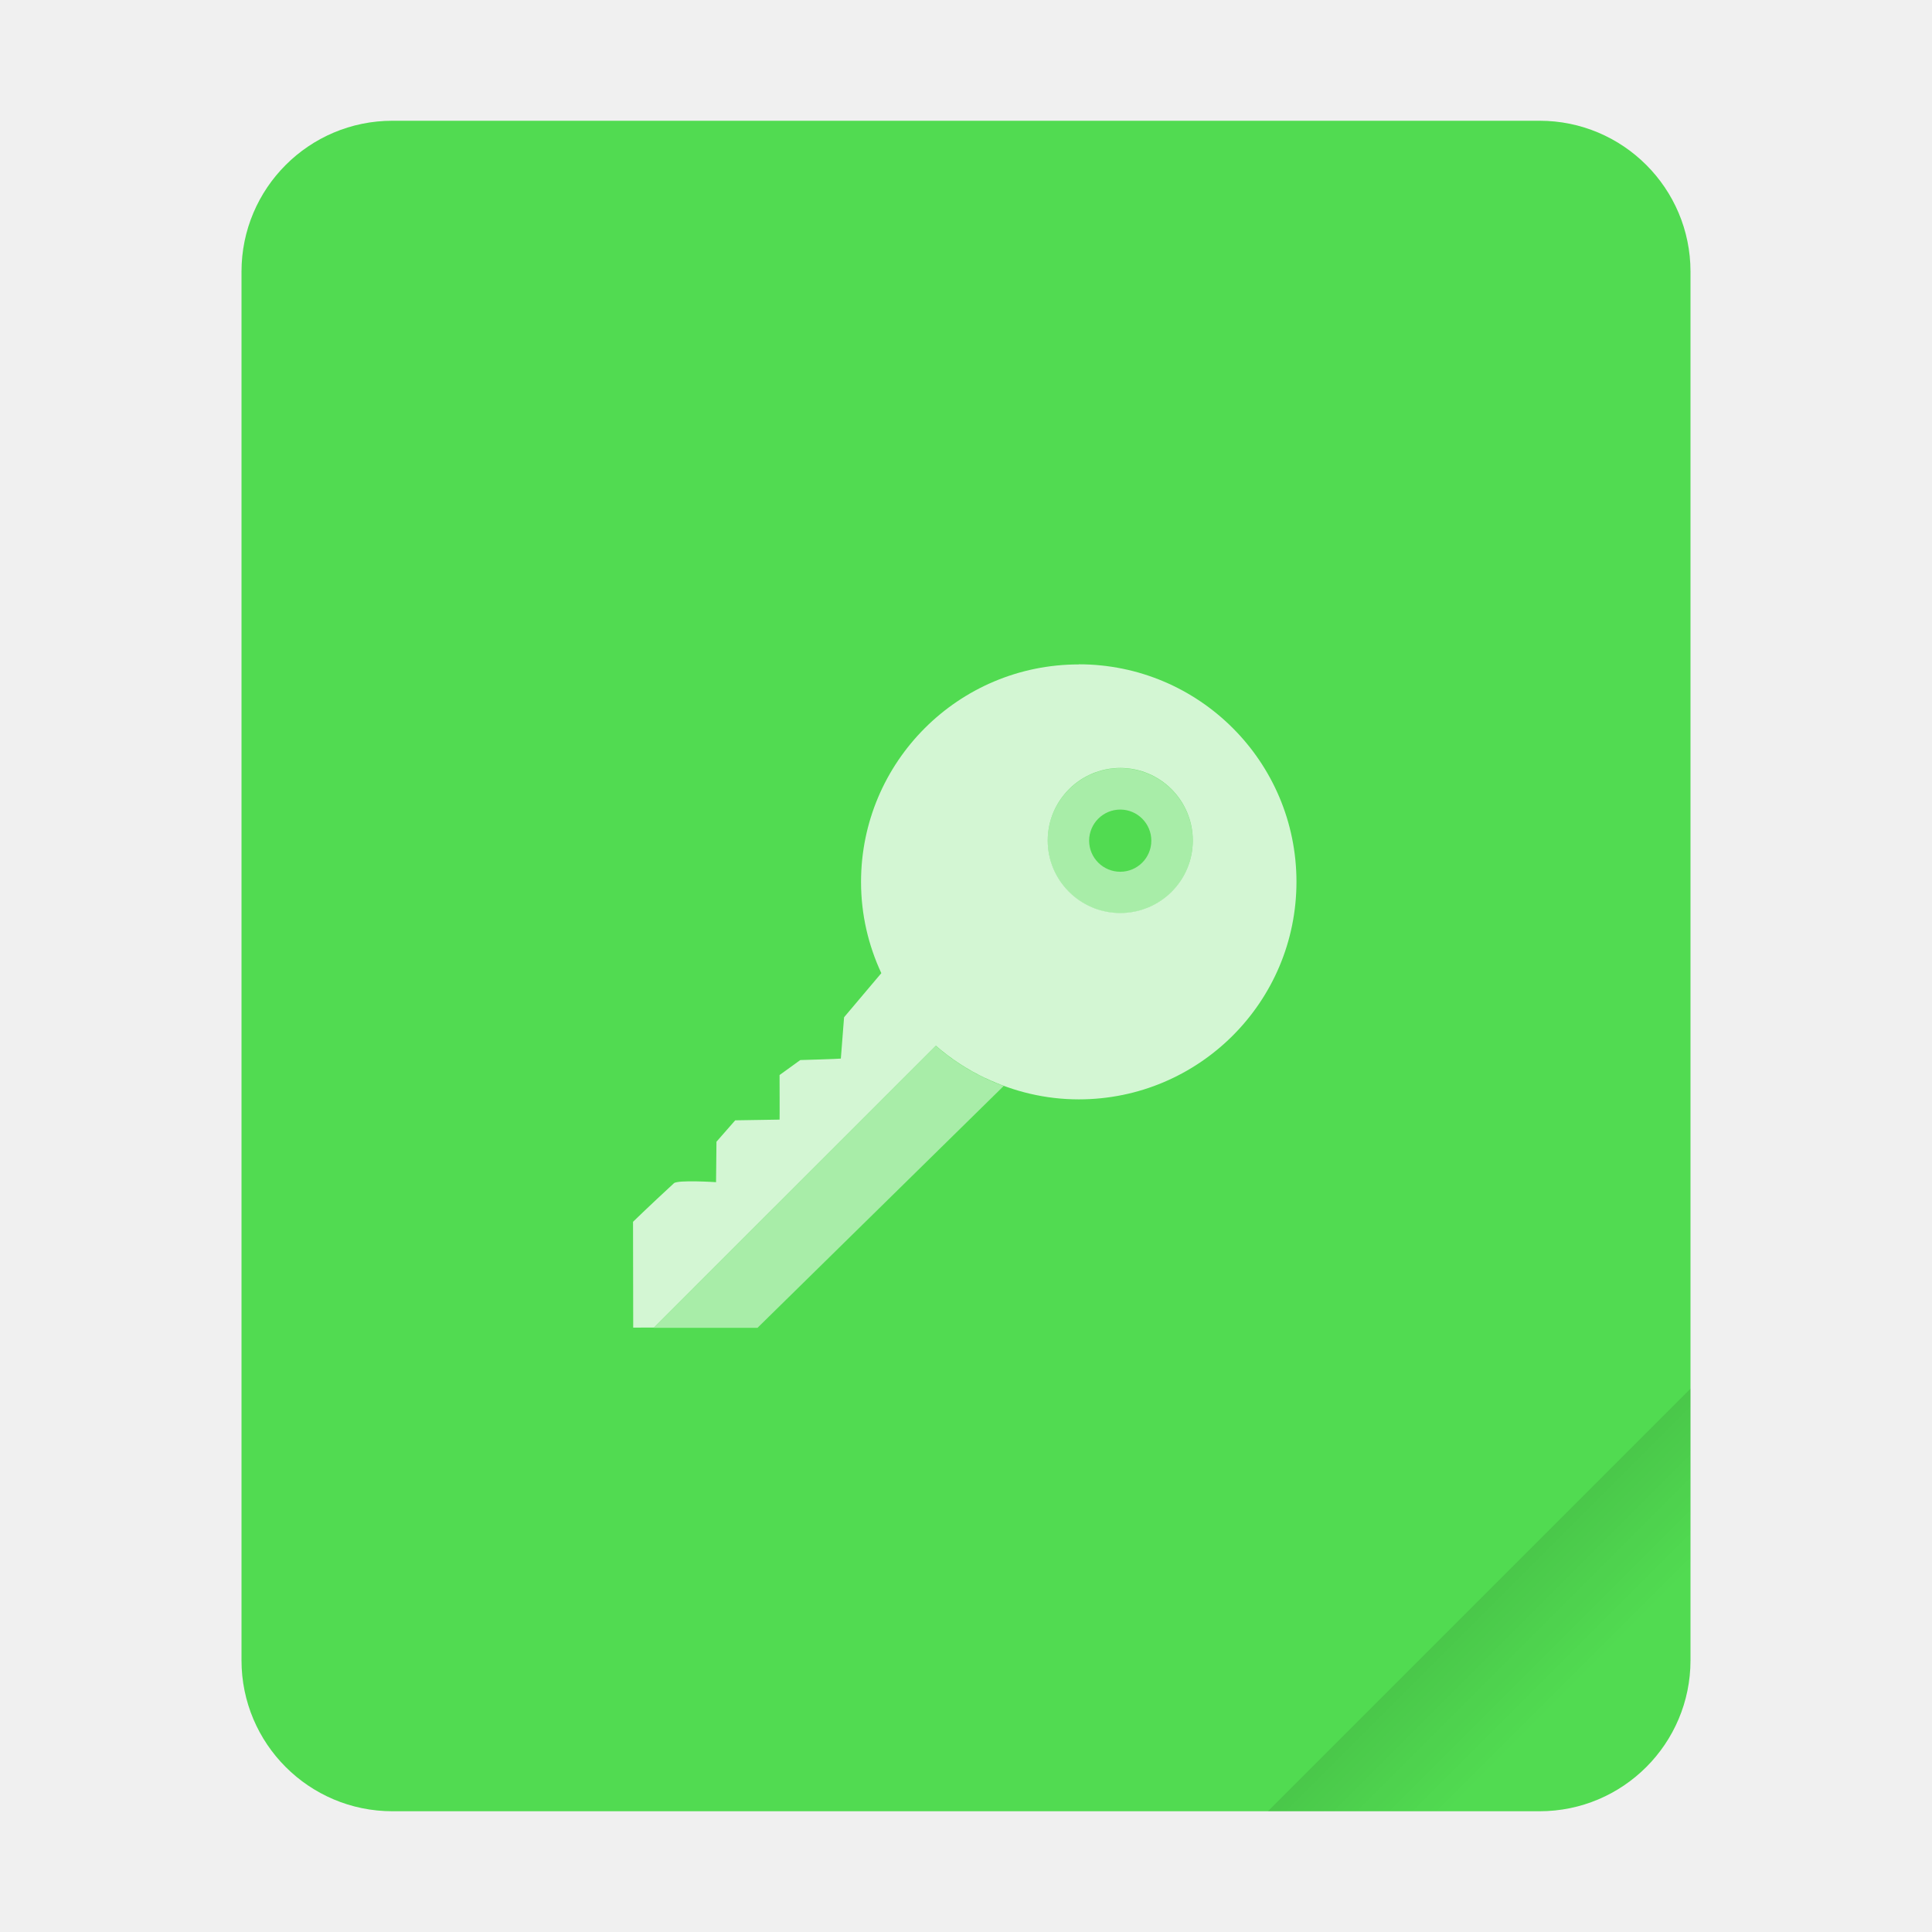
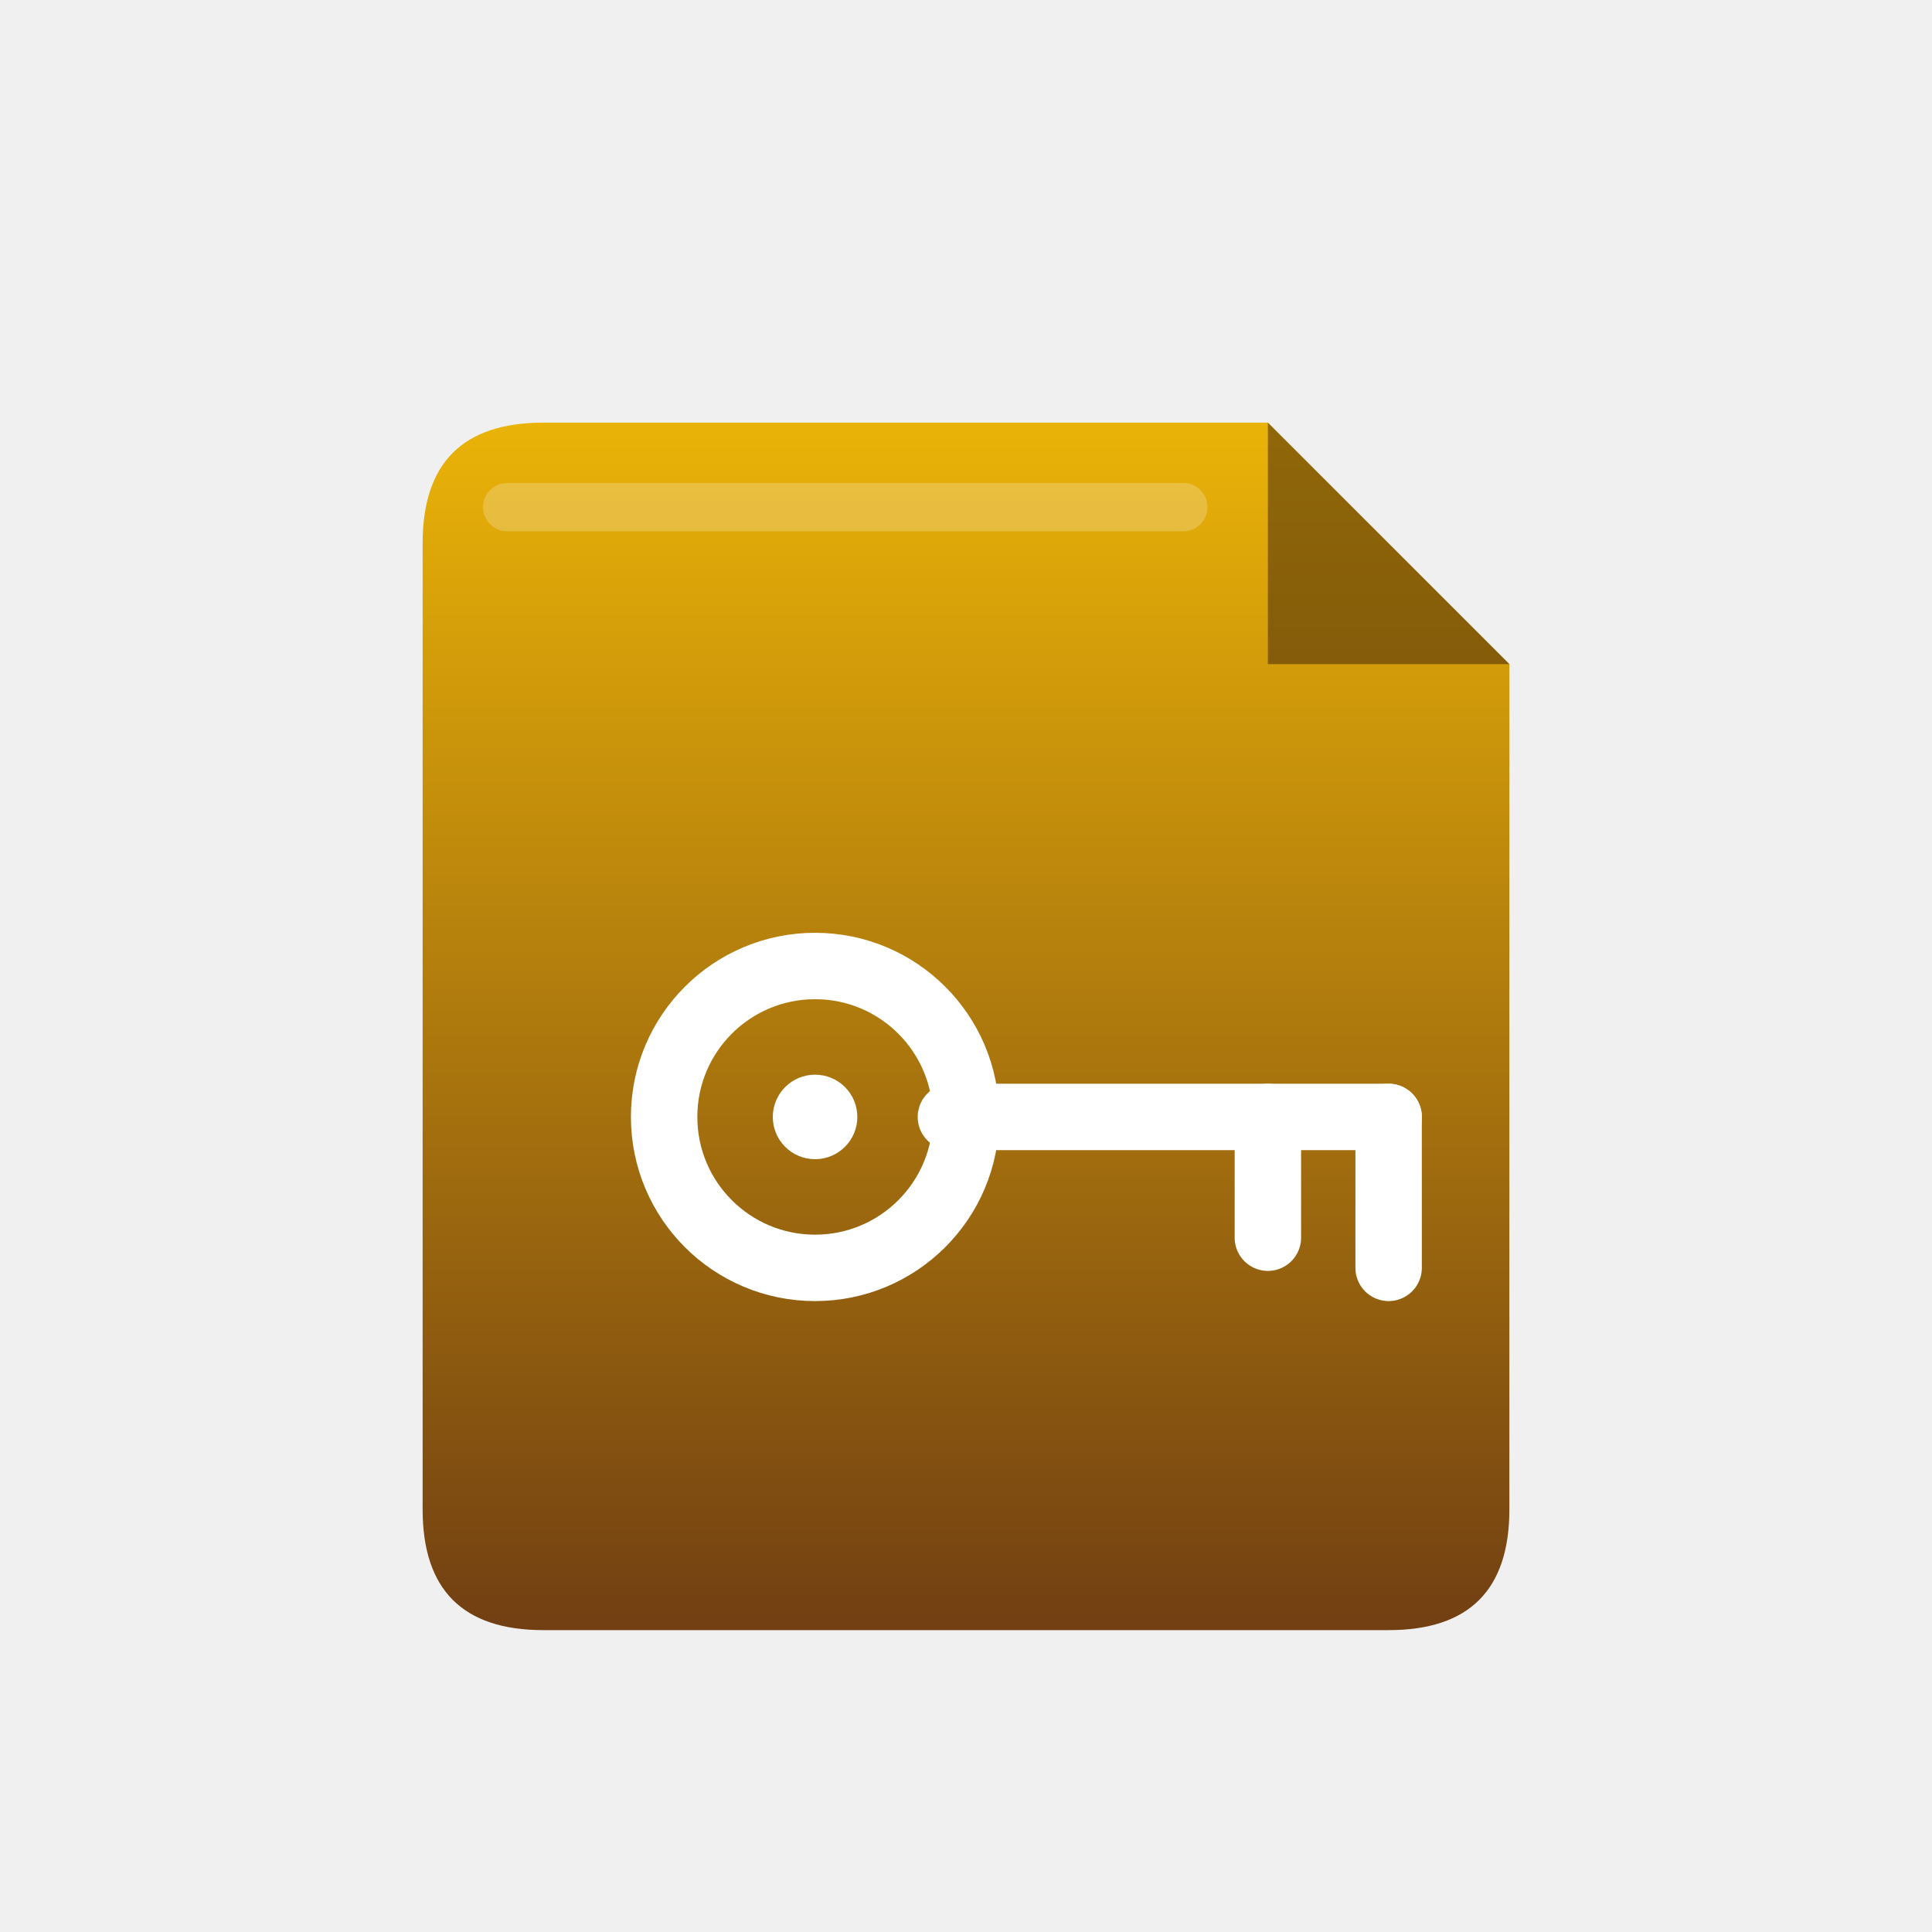
- <svg xmlns="http://www.w3.org/2000/svg" width="64" height="64" version="1.1" viewBox="0 0 64 64">
+ <svg xmlns="http://www.w3.org/2000/svg" viewBox="0 0 64 64" width="64" height="64">
  <defs>
-     <linearGradient id="a" x1="49.571" x2="51.714" y1="52.714" y2="54.857" gradientTransform="matrix(2.3333,0,0,2.3333,-68.667,-72.001)" gradientUnits="userSpaceOnUse">
-       <stop offset="0" />
-       <stop stop-opacity="0" offset="1" />
+     <linearGradient id="bg" x1="32" y1="14" x2="32" y2="54" gradientUnits="userSpaceOnUse">
+       <stop offset="0%" stop-color="#eab308" />
+       <stop offset="100%" stop-color="#713f12" />
    </linearGradient>
  </defs>
-   <g transform="scale(1)">
-     <rect x="8" y="4" width="48" height="56" ry="5" fill="#51db51" style="paint-order:stroke fill markers" />
-     <path d="m56 46-14 14h9c2.77 0 5-2.23 5-5z" fill="url(#a)" fill-rule="evenodd" opacity=".15" stroke-width="8.819" style="paint-order:stroke fill markers" />
-   </g>
-   <g color="#000000" color-rendering="auto" fill="#fff" image-rendering="auto" shape-rendering="auto" text-rendering="auto">
-     <path d="m35.734 22.01c-3.983 0-7.211 3.228-7.211 7.207 0 1.082.245 2.103.672 3.02l-1.234 1.461-.107 1.369c-.011.01-1.344.049-1.344.049l-.686.496c0 0 .006 1.495 0 1.475l-.002.002-1.467.023-.621.709-.014 1.34c0 0-1.266-.083-1.395.035-.81.746-1.355 1.277-1.355 1.277l.006 3.506c0 0 .469-.002.688-.002l9.338-9.336c.495.431 1.049.794 1.648 1.078l.002-.002c.936.444 1.979.701 3.084.701 3.983 0 7.211-3.227 7.211-7.207 0-3.979-3.228-7.206-7.213-7.205m1.377 3.434c1.327 0 2.402 1.077 2.402 2.404 0 1.327-1.075 2.402-2.402 2.402-1.328 0-2.404-1.075-2.404-2.402 0-1.327 1.076-2.404 2.404-2.404" opacity=".75" />
-     <path d="m37.11 25.445c-1.328 0-2.404 1.077-2.404 2.404s1.076 2.402 2.404 2.402c1.327 0 2.402-1.075 2.402-2.402s-1.075-2.404-2.402-2.404m0 1.373c0.569 0 1.029 0.462 1.029 1.031s-0.461 1.029-1.029 1.029c-0.569 0-1.031-0.461-1.031-1.029 0-0.569 0.463-1.031 1.031-1.031m-6.109 7.828-9.342 9.34h3.434l8.154-8.01c-0.832-0.307-1.59-0.757-2.246-1.328" opacity=".5" />
-   </g>
+   <path d="M 18 14 H 42 L 50 22 V 50 Q 50 54 46 54 H 18 Q 14 54 14 50 V 18 Q 14 14 18 14 Z" fill="url(#bg)" />
+   <path d="M 42 14 V 22 H 50 Z" fill="#46280a" opacity="0.55" />
+   <rect x="16" y="16" width="24" height="1.6" rx="0.8" fill="rgba(255,255,255,0.22)" />
+   <circle cx="27" cy="37" r="5" fill="none" stroke="#fff" stroke-width="2.2" />
+   <circle cx="27" cy="37" r="1.4" fill="#fff" />
+   <path d="M 31.5 37 H 46" stroke="#fff" stroke-width="2.2" stroke-linecap="round" />
+   <path d="M 42 37 V 41" stroke="#fff" stroke-width="2.2" stroke-linecap="round" />
+   <path d="M 46 37 V 42" stroke="#fff" stroke-width="2.2" stroke-linecap="round" />
</svg>
